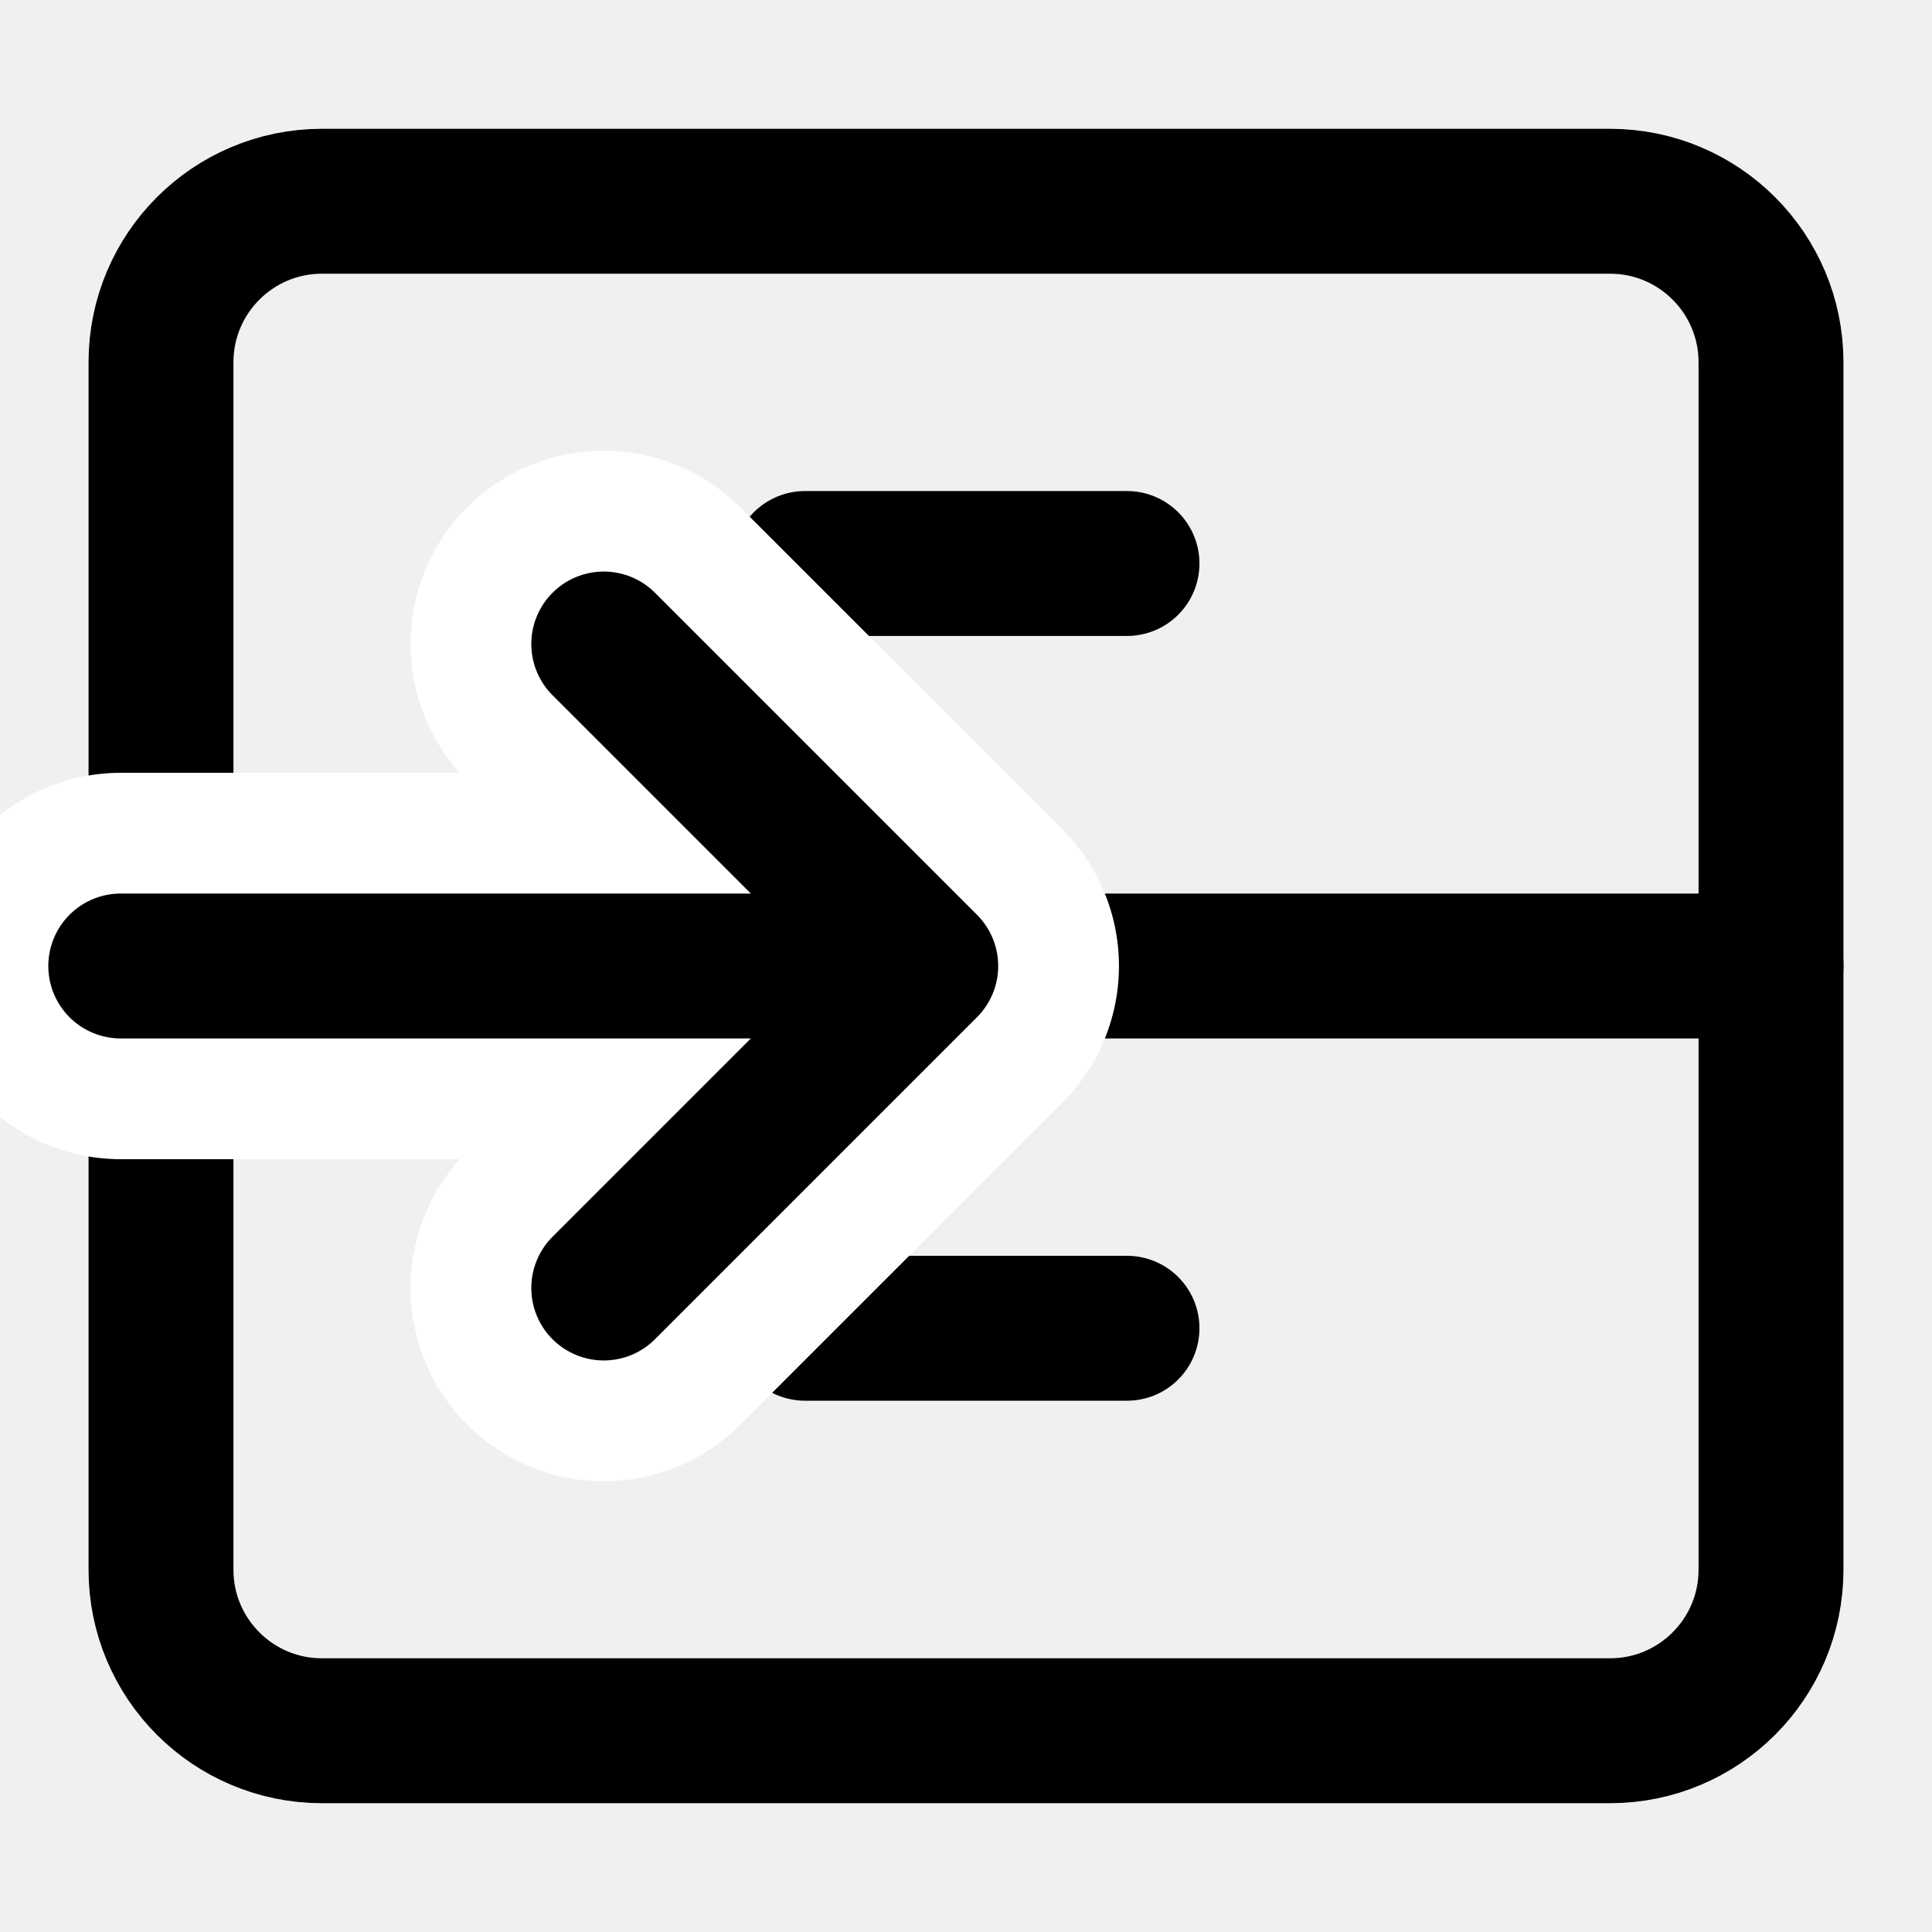
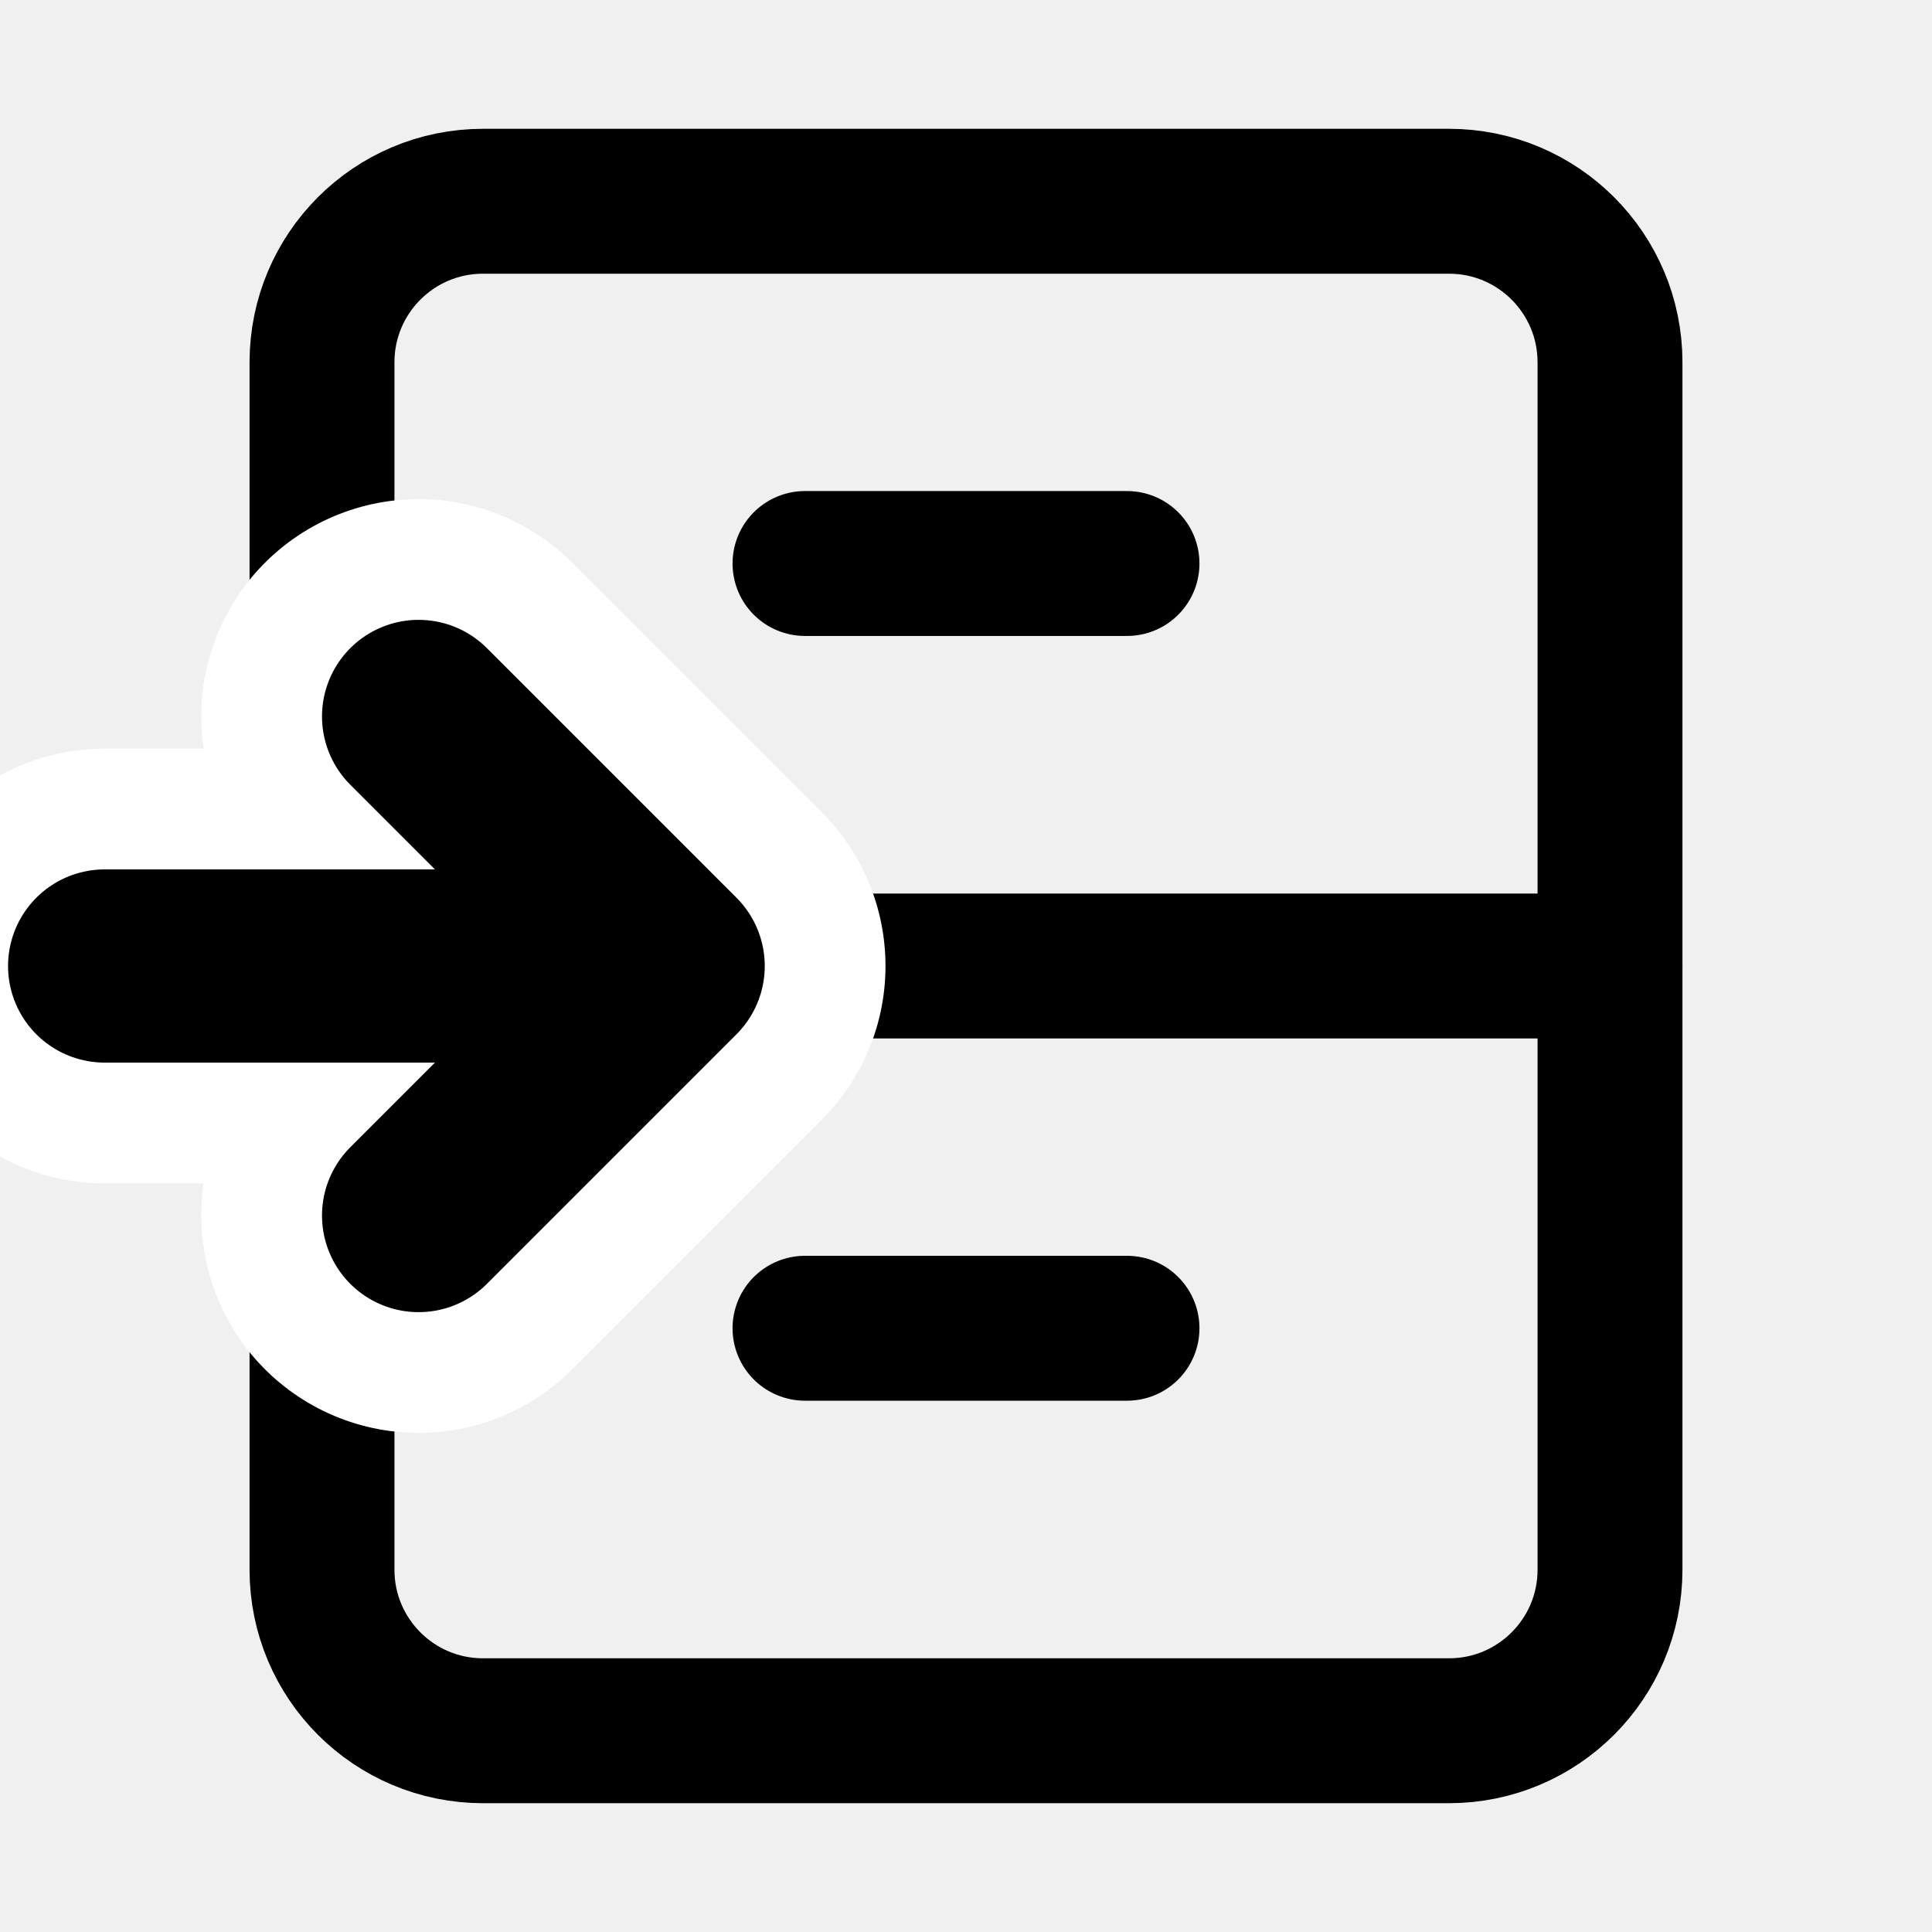
<svg xmlns="http://www.w3.org/2000/svg" id="icon" viewBox="0 0 24 24" width="24" height="24" fill="none" stroke="currentColor" stroke-width="1.8" stroke-linecap="round" stroke-linejoin="round">
-   <path d="M4 2.5h16a2 2 0 0 1 2 2v15a2 2 0 0 1-2 2H4a2 2 0 0 1-2-2v-15a2 2 0 0 1 2-2Z" />
-   <path d="M4 12h18M10 7h4M10 16.5h4" />
-   <path d="M1.5 12h10m-4-4 4 4-4 4" fill="none" stroke="#fff" stroke-width="4.8" />
-   <path d="M1.5 12h10m-4-4 4 4-4 4" fill="none" stroke="currentColor" stroke-width="1.8" />
+   <rect x="4" y="2.5" width="16" height="19" rx="2" />
+   <path d="M4 12h16M10 7h4M10 16.5h4" />
+   <path d="M1.3 12h7m-3.1-3.1L8.3 12l-3.1 3.1" fill="none" stroke="#fff" stroke-width="5.4" stroke-linejoin="round" />
+   <path d="M1.3 12h7m-3.1-3.1L8.3 12l-3.1 3.1" fill="none" stroke="currentColor" stroke-width="2.4" stroke-linejoin="round" />
</svg>
